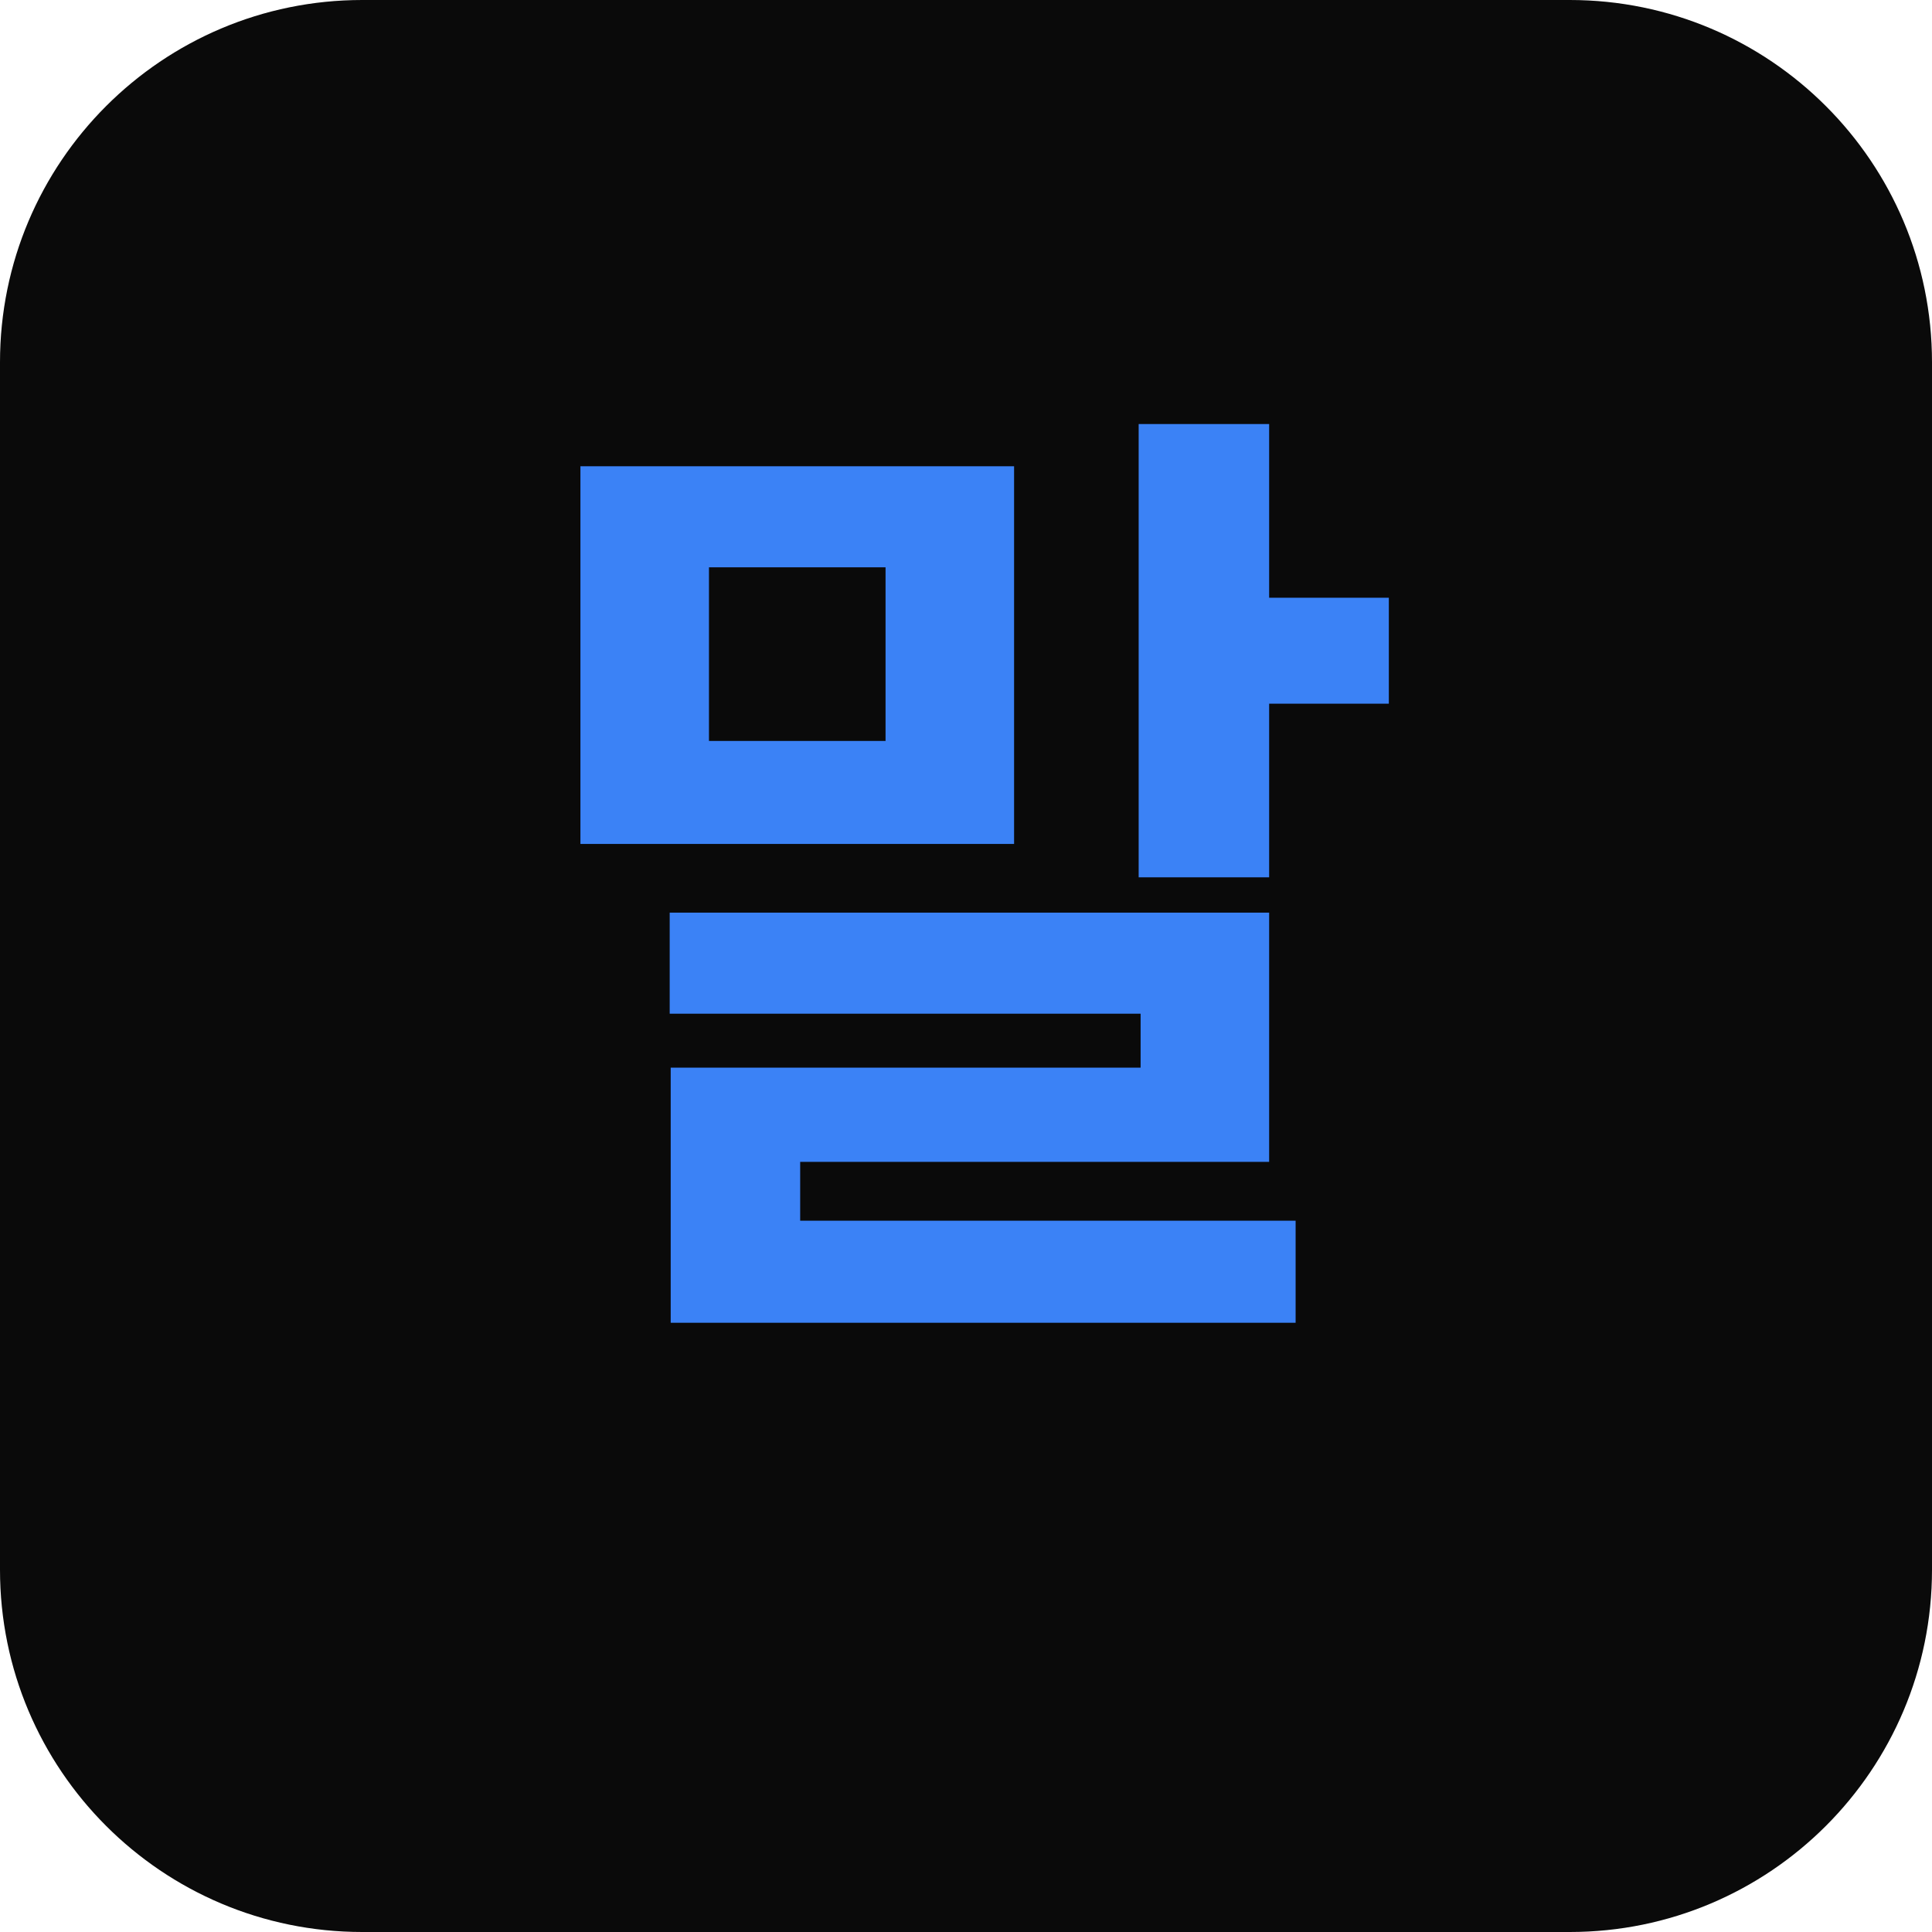
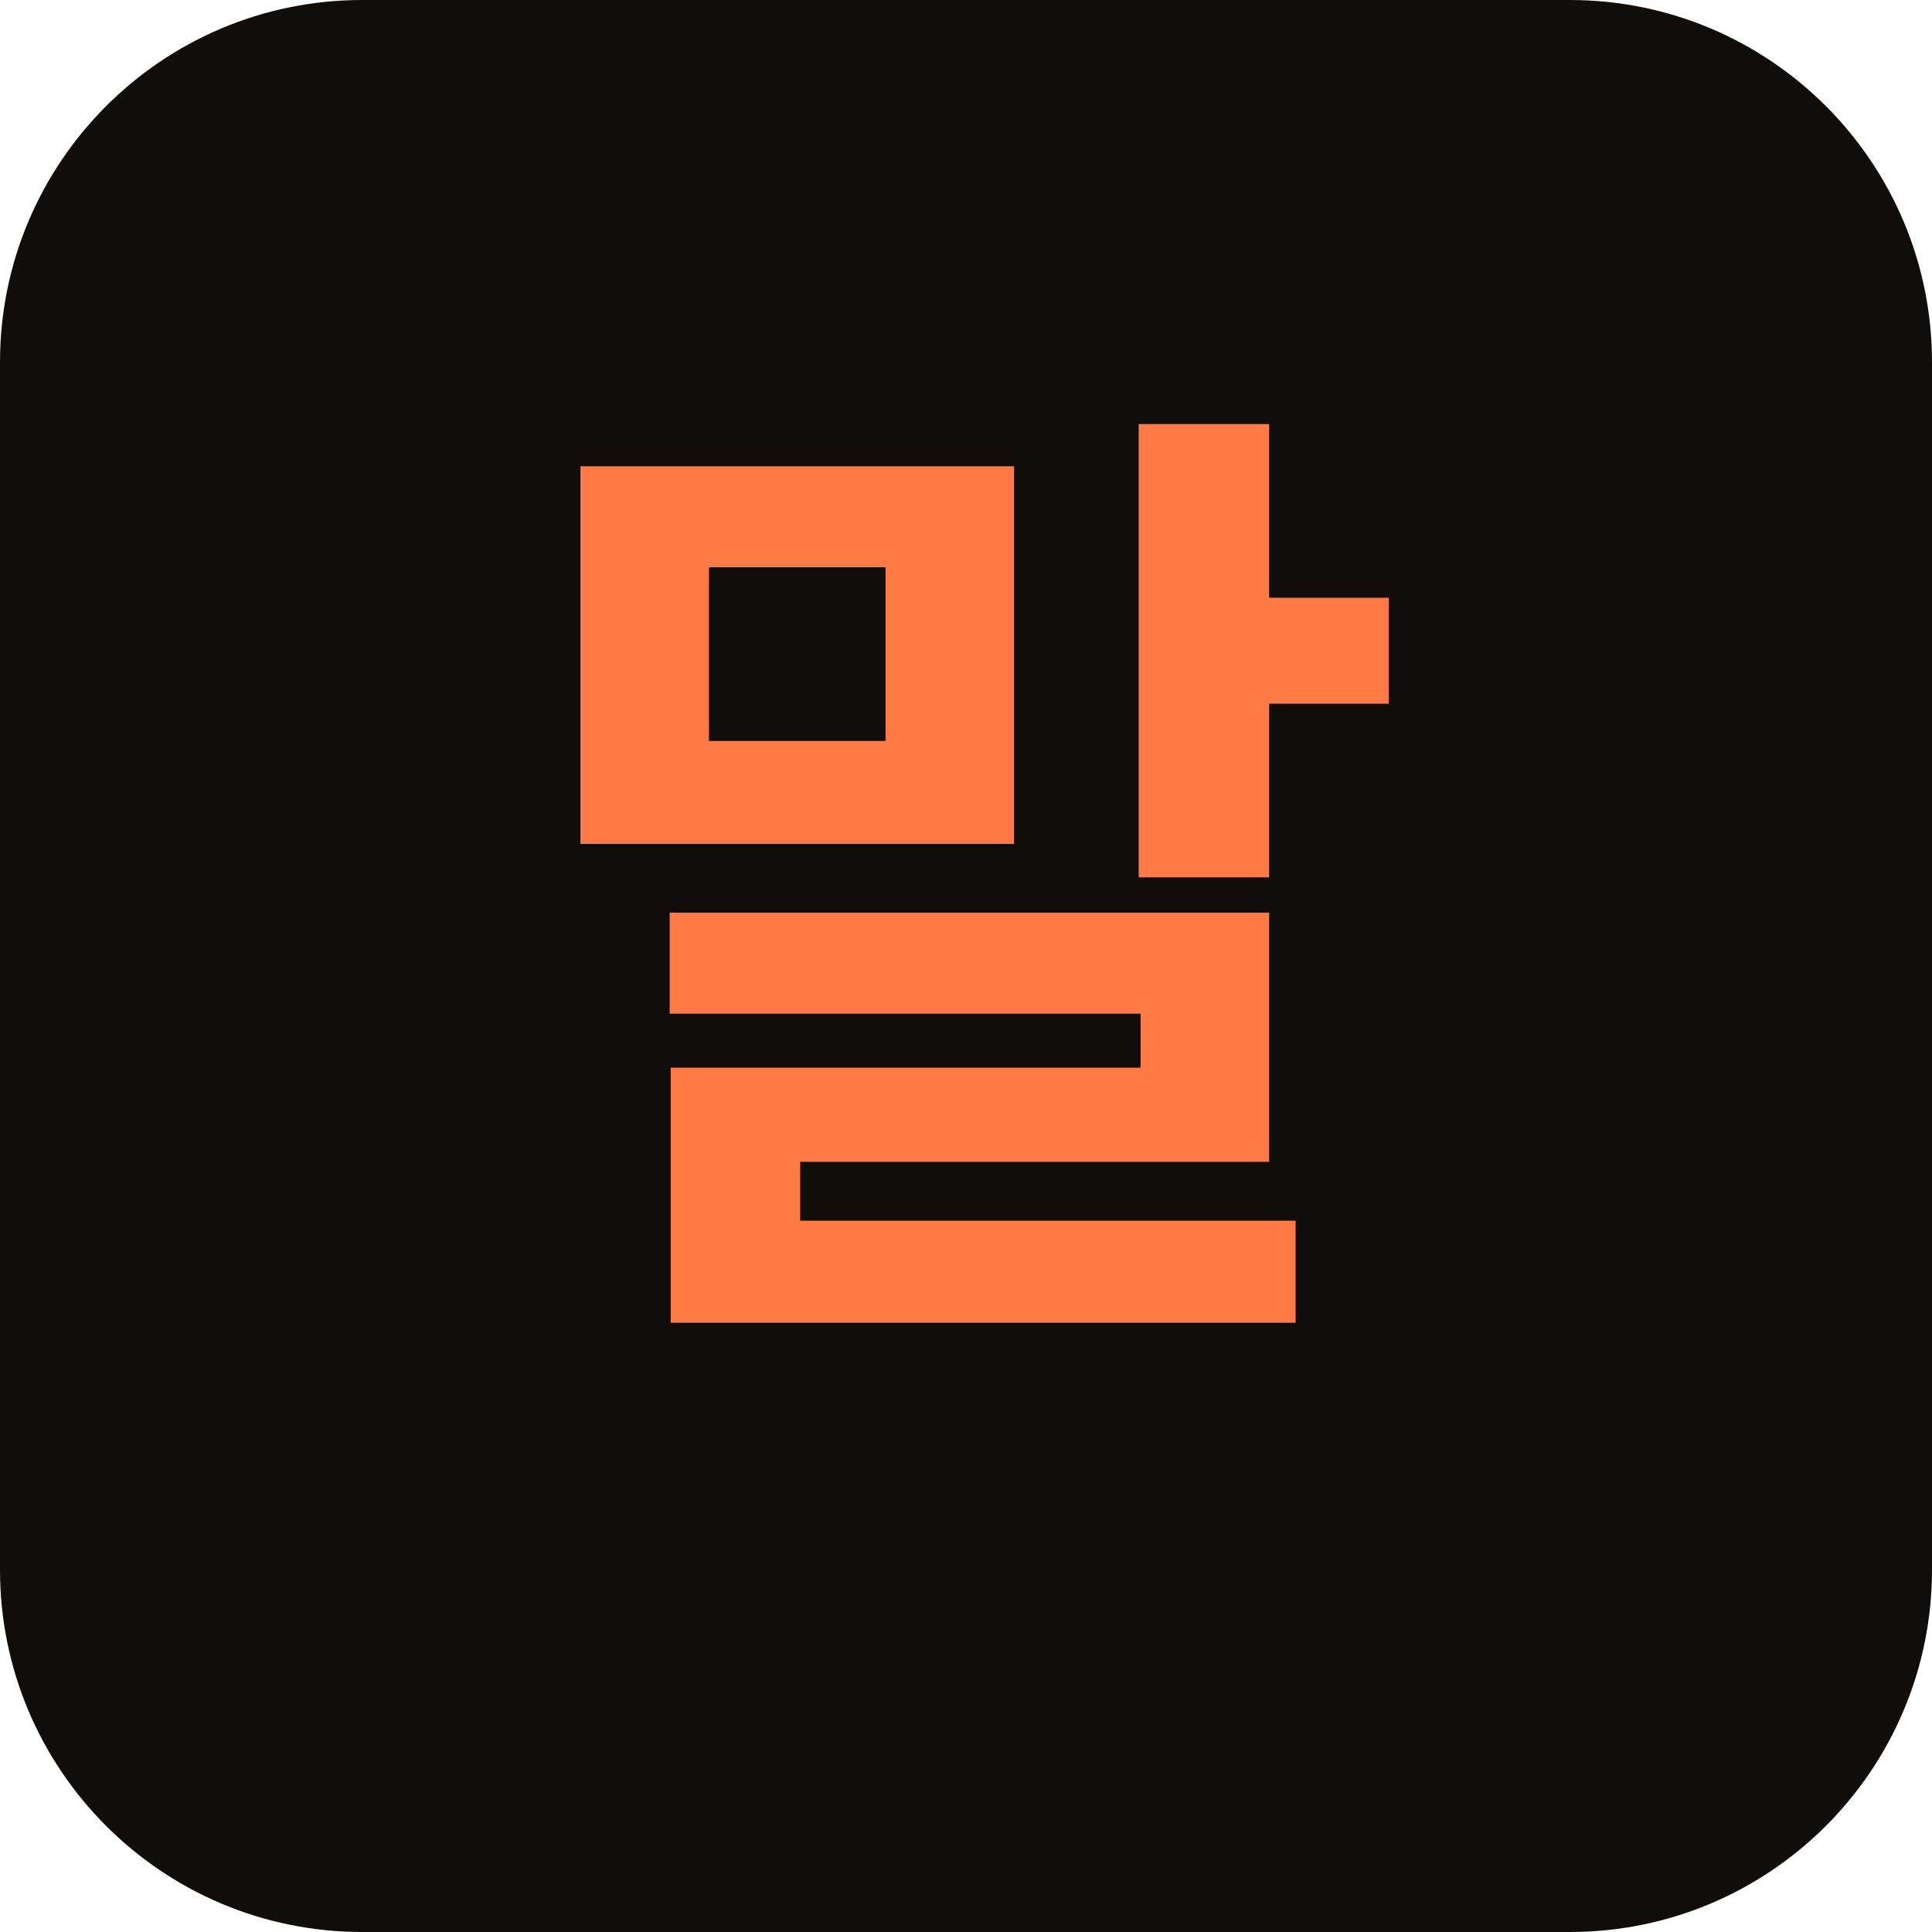
<svg xmlns="http://www.w3.org/2000/svg" viewBox="0 0 512 512">
-   <rect width="512" height="512" rx="96" fill="#0A0A0A" />
-   <text x="256" y="330" font-family="-apple-system,'Apple SD Gothic Neo','Pretendard Variable',sans-serif" font-size="260" font-weight="700" fill="#3B82F6" text-anchor="middle">말</text>
+   <rect width="512" height="512" rx="96" fill="#100D0B" />
+   <text x="256" y="330" font-family="-apple-system,'Apple SD Gothic Neo','Pretendard Variable',sans-serif" font-size="260" font-weight="700" fill="#FF7A45" text-anchor="middle">말</text>
</svg>
